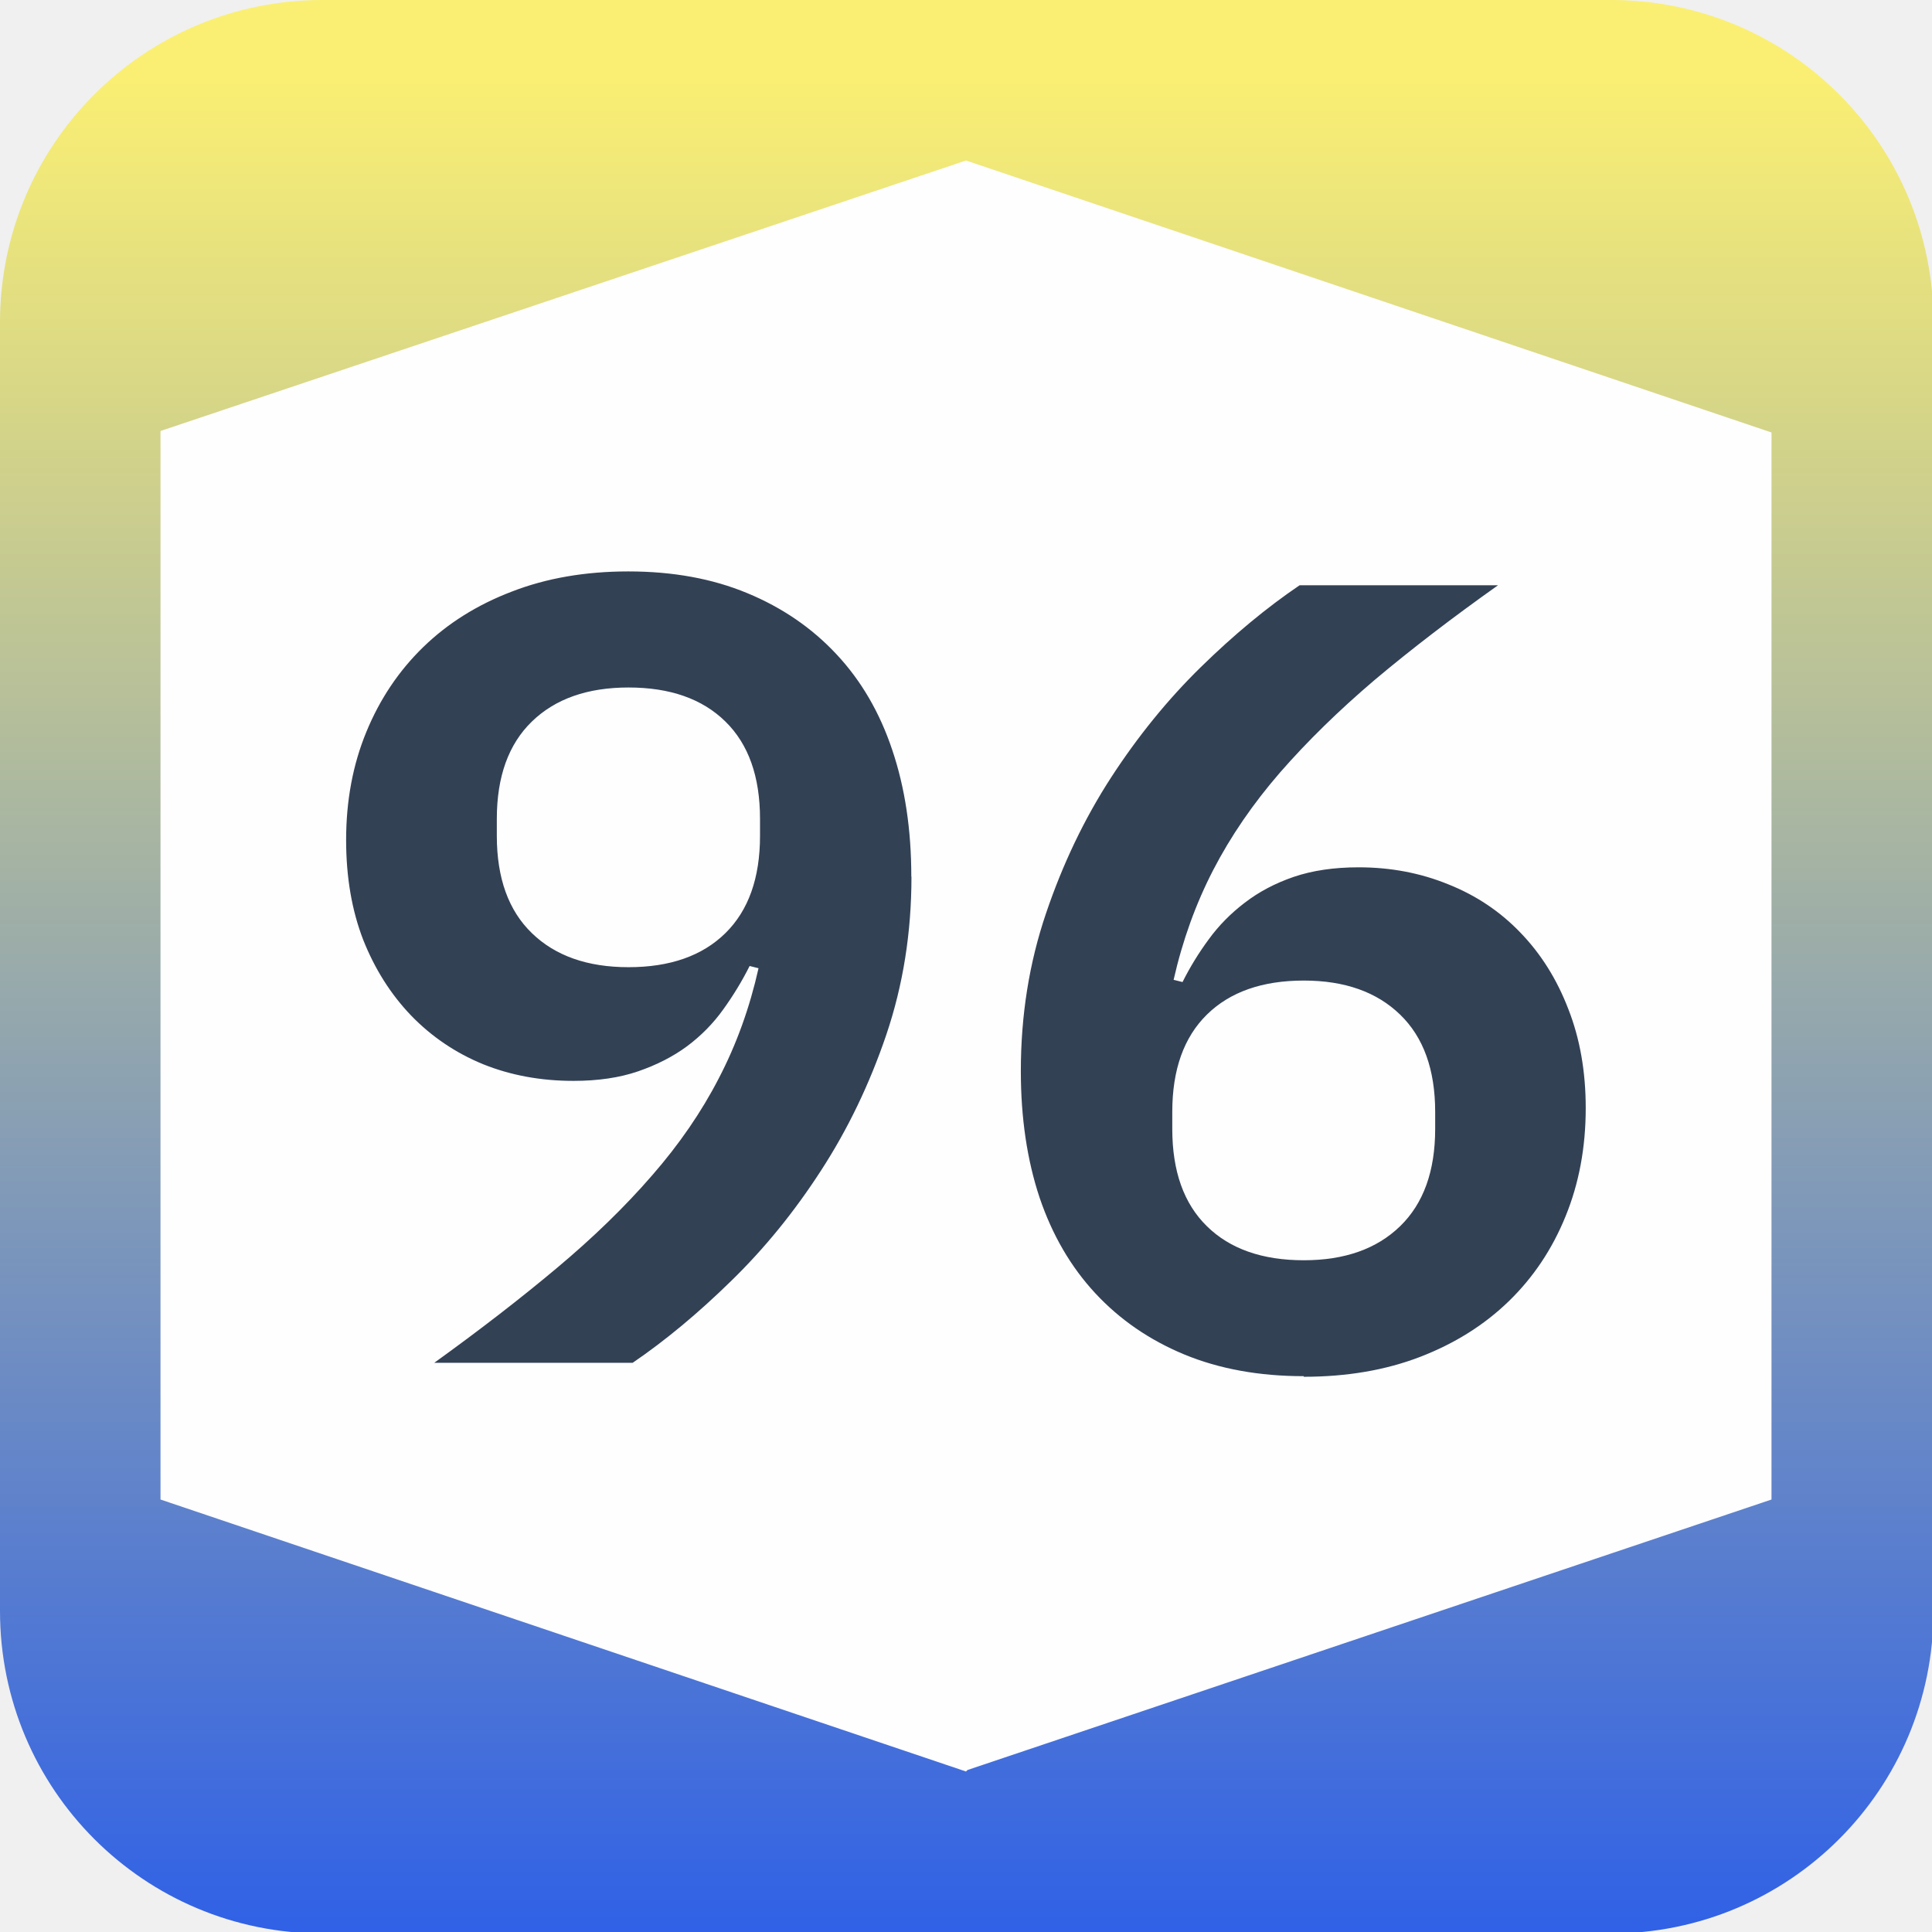
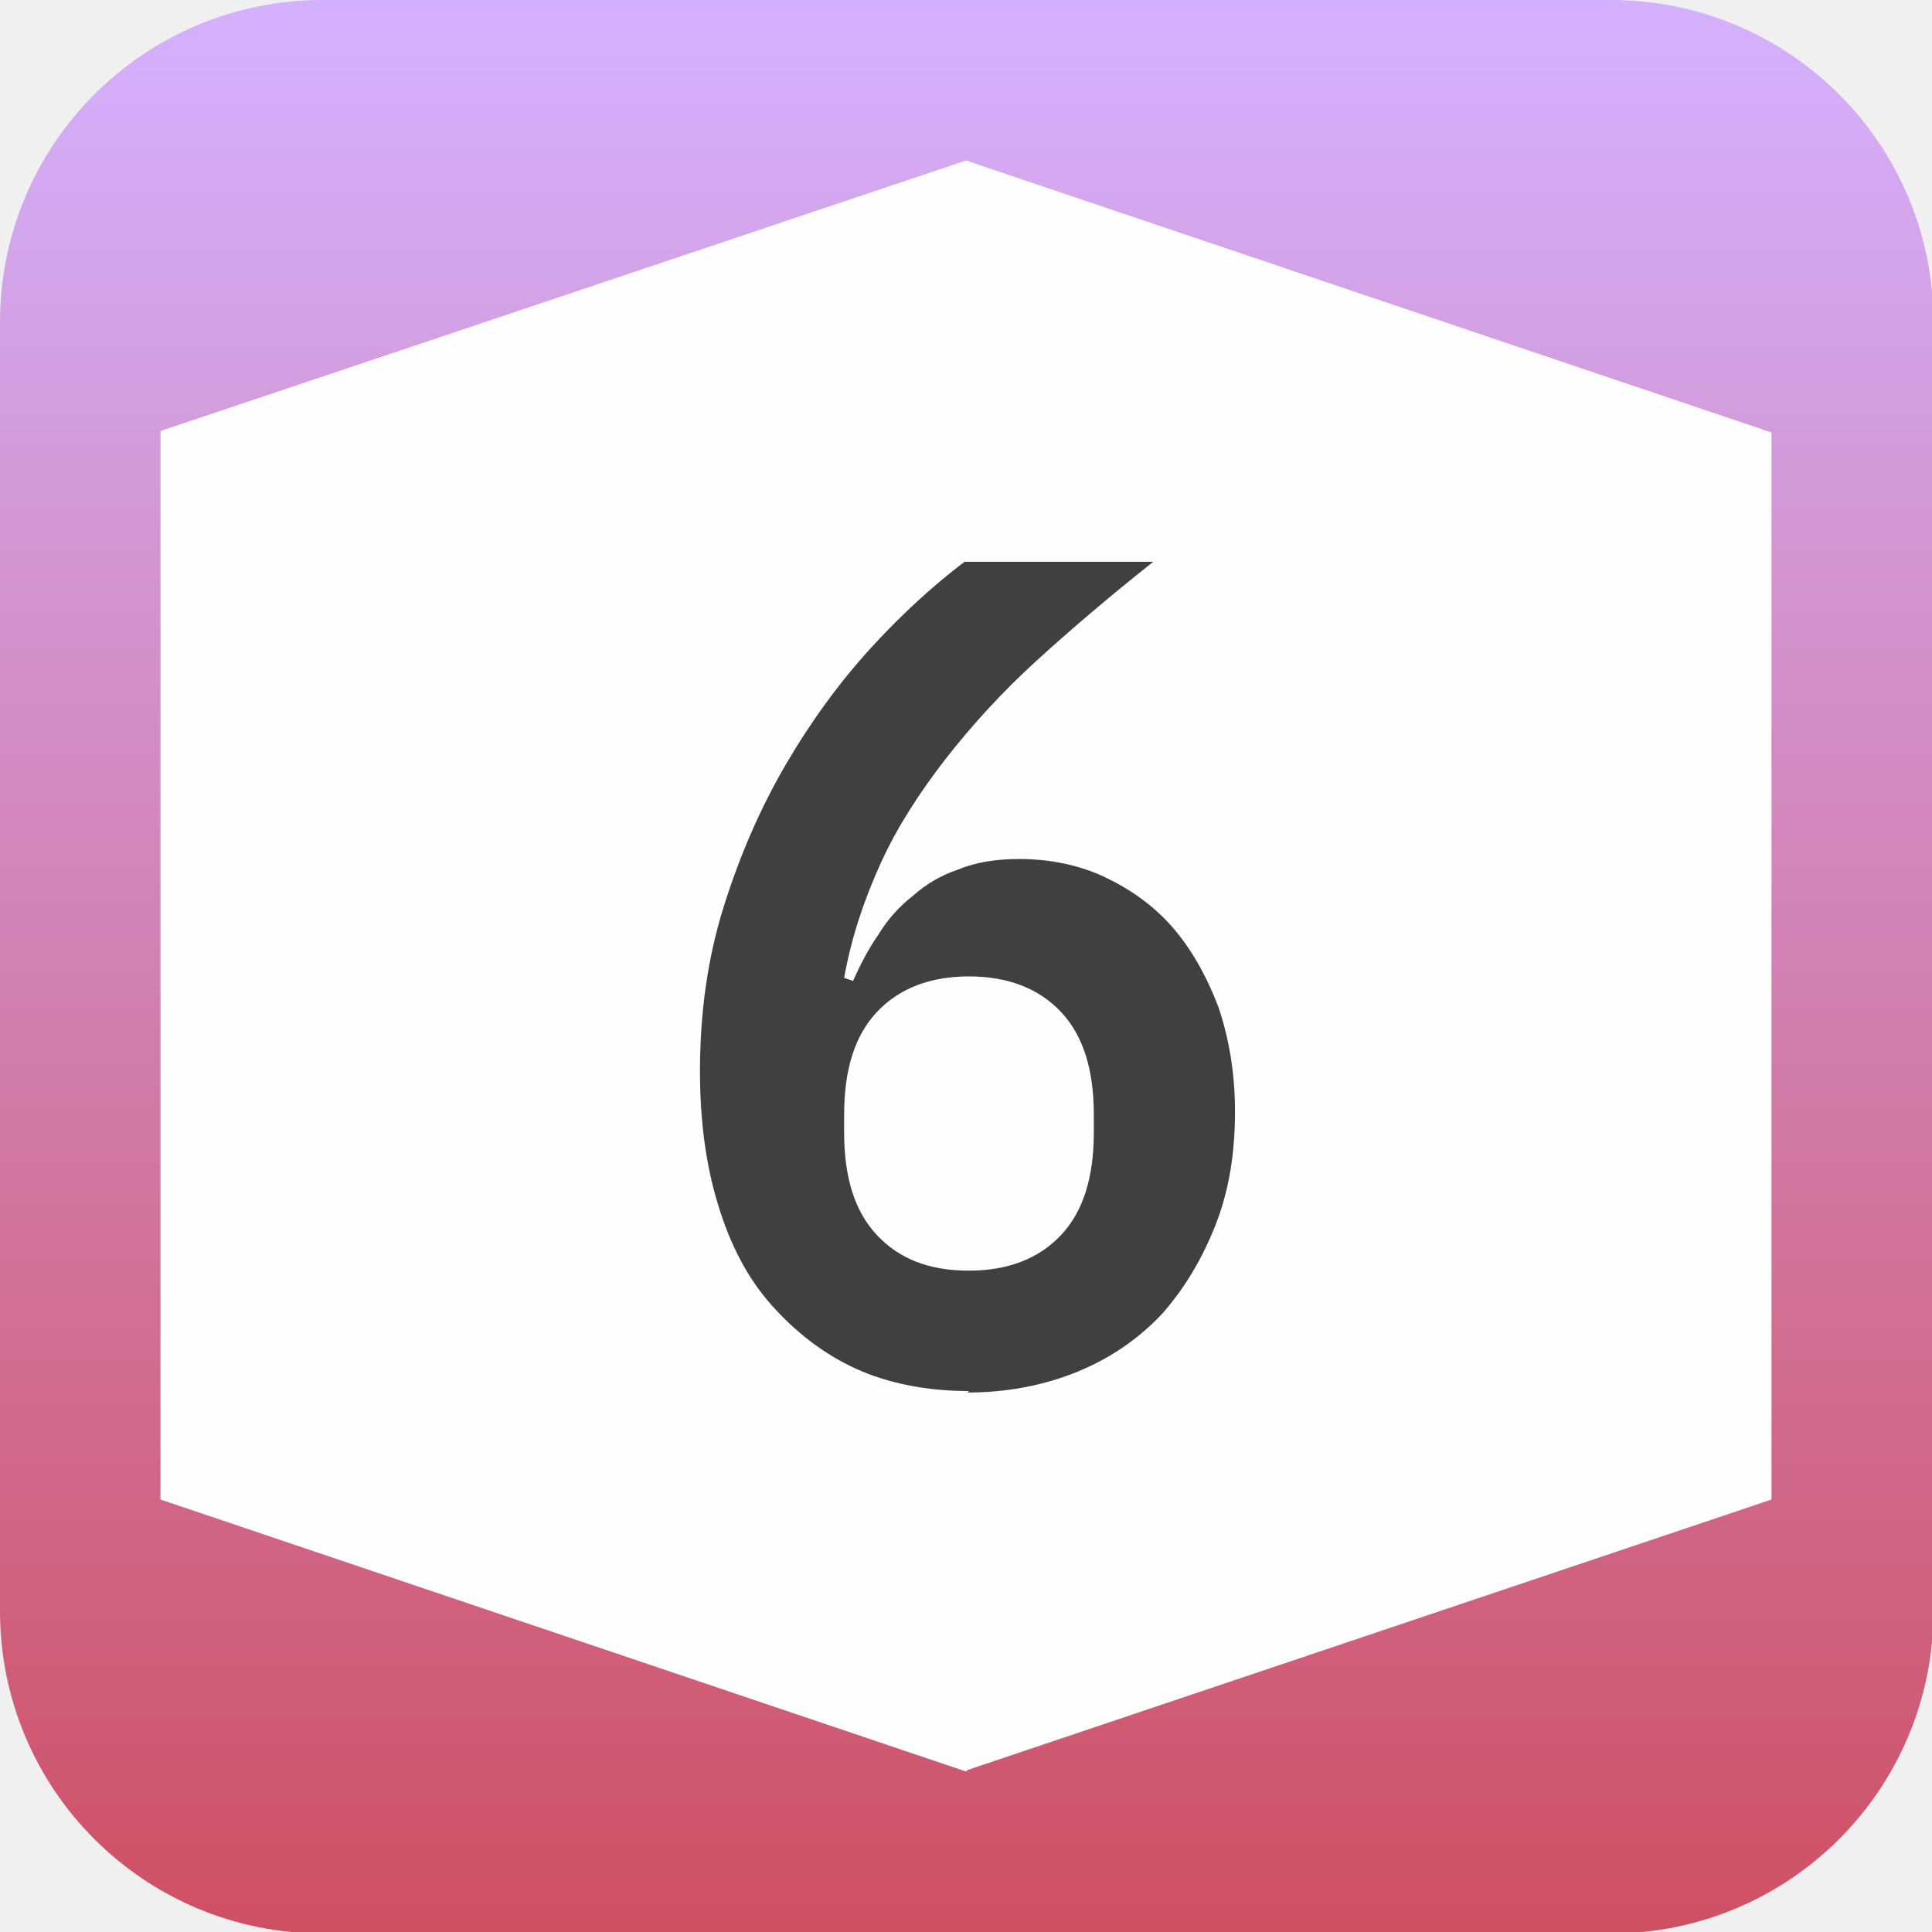
- <svg xmlns="http://www.w3.org/2000/svg" width="13" height="13" viewBox="0 0 13 13" overflow="hidden" preserveAspectRatio="xMidYMid meet" id="eaf-f76e-0">
+ <svg xmlns="http://www.w3.org/2000/svg" id="a" width="13" height="13" viewBox="0 0 13 13">
  <defs>
-     <clipPath id="eaf-f76e-1">
-       <rect x="0" y="0" width="13" height="13" />
-     </clipPath>
-     <linearGradient gradientUnits="userSpaceOnUse" x1="6.5" y1="13" x2="6.5" y2="0" id="eaf-f76e-2">
-       <stop stop-color="#3061e6" offset="0" style="animation-name: eaf-f76e-3;" />
-       <stop stop-color="#faef73" offset="0.96" style="animation-name: eaf-f76e-4;" />
+     <style>.c{fill:url(#b);}.c,.d,.e{stroke-width:0px;}.d{fill:#404040;}.e{fill:#fff;opacity:.9;}</style>
+     <linearGradient id="b" x1="6.5" y1="13" x2="6.5" y2="0" gradientUnits="userSpaceOnUse">
+       <stop offset="0" stop-color="#cf5063" />
+       <stop offset="1" stop-color="#d4b1ff" />
    </linearGradient>
-     <style>#eaf-f76e-0 * {animation: 3000ms linear infinite normal both running;offset-rotate:0deg}@keyframes eaf-f76e-3{0%{stop-color:#3061e6}50%{stop-color:#faef73}100%{stop-color:#3061e6}}@keyframes eaf-f76e-4{0%{stop-color:#faef73}50%{stop-color:#3061e6}100%{stop-color:#faef73}}</style>
  </defs>
-   <g clip-path="url('#eaf-f76e-1')" style="isolation: isolate;">
-     <g>
-       <path fill="#fff" d="m11 1c0.55 0 1 0.45 1 1l0 9c0 0.55 -0.45 1 -1 1l-9 0c-0.55 0 -1 -0.45 -1 -1l0 -9c0 -0.55 0.45 -1 1 -1l9 0" opacity="0.9" />
-       <path fill="url('#eaf-f76e-2')" d="m10.83 0l-8.66 0c-1.2 0 -2.17 0.97 -2.17 2.17l0 8.67c0 1.2 0.97 2.17 2.17 2.17l8.67 0c1.2 0 2.17 -0.97 2.17 -2.17l0 -8.67c0 -1.2 -0.97 -2.17 -2.17 -2.17l-0.01 0zm-4.33 11.92l-5.42 -1.83l0 -7.19c0 0 5.42 -1.82 5.42 -1.82l5.42 1.83l0 7.18c0 0 -5.41 1.82 -5.41 1.82l0 0l-0.01 0.01z" />
-       <path fill="#334155" d="m4.133 3.73q0 0.562 -0.169 1.062q-0.169 0.498 -0.44 0.915q-0.269 0.416 -0.604 0.742q-0.333 0.326 -0.663 0.551l-1.335 0q0.458 -0.33 0.824 -0.637q0.368 -0.308 0.641 -0.623q0.275 -0.315 0.45 -0.655q0.178 -0.342 0.267 -0.74l-0.06 -0.015q-0.075 0.15 -0.178 0.293q-0.101 0.141 -0.243 0.247q-0.141 0.104 -0.33 0.169q-0.187 0.064 -0.434 0.064q-0.33 0 -0.608 -0.112q-0.278 -0.114 -0.485 -0.328q-0.205 -0.214 -0.322 -0.509q-0.115 -0.297 -0.115 -0.672q0 -0.397 0.136 -0.727q0.136 -0.331 0.383 -0.571q0.247 -0.24 0.595 -0.373q0.35 -0.136 0.785 -0.136q0.449 0 0.8 0.146q0.353 0.146 0.601 0.412q0.249 0.266 0.375 0.644q0.128 0.379 0.128 0.851zm-1.904 0.608q0.419 0 0.652 -0.229q0.233 -0.229 0.233 -0.655l0 -0.114q0 -0.427 -0.233 -0.655q-0.233 -0.229 -0.652 -0.229q-0.414 0 -0.65 0.229q-0.236 0.229 -0.236 0.655l0 0.114q0 0.427 0.236 0.655q0.236 0.229 0.65 0.229zm4.544 2.752q-0.45 0 -0.804 -0.146q-0.352 -0.146 -0.599 -0.412q-0.247 -0.266 -0.375 -0.644q-0.126 -0.379 -0.126 -0.851q0 -0.562 0.169 -1.06q0.169 -0.5 0.438 -0.915q0.271 -0.417 0.604 -0.743q0.333 -0.326 0.665 -0.551l1.335 0q-0.465 0.33 -0.83 0.637q-0.362 0.308 -0.637 0.623q-0.273 0.315 -0.45 0.657q-0.176 0.341 -0.266 0.738l0.06 0.015q0.075 -0.15 0.176 -0.287q0.101 -0.139 0.243 -0.247q0.143 -0.11 0.33 -0.174q0.189 -0.064 0.436 -0.064q0.322 0 0.602 0.114q0.282 0.112 0.487 0.326q0.207 0.214 0.322 0.514q0.117 0.298 0.117 0.666q0 0.397 -0.136 0.729q-0.134 0.33 -0.381 0.57q-0.247 0.24 -0.597 0.375q-0.348 0.134 -0.784 0.134zm0 -0.78q0.412 0 0.648 -0.229q0.236 -0.229 0.236 -0.655l0 -0.114q0 -0.427 -0.236 -0.655q-0.236 -0.229 -0.648 -0.229q-0.419 0 -0.652 0.229q-0.233 0.229 -0.233 0.655l0 0.114q0 0.427 0.233 0.655q0.233 0.229 0.652 0.229z" transform="translate(2 2.17)" />
-     </g>
-   </g>
+   <path class="e" d="M11,1c.55,0,1,.45,1,1v9c0,.55-.45,1-1,1H2c-.55,0-1-.45-1-1V2c0-.55.45-1,1-1h9" />
+   <path class="c" d="M10.83,0H2.17C.97,0,0,.97,0,2.17v8.67c0,1.2.97,2.17,2.17,2.17h8.67c1.2,0,2.17-.97,2.17-2.17V2.17c0-1.2-.97-2.17-2.17-2.17ZM6.5,11.92l-5.42-1.83V2.9s5.42-1.82,5.42-1.82l5.42,1.83v7.18s-5.41,1.82-5.41,1.82h0Z" />
+   <path class="d" d="M6.52,9.36c-.28,0-.54-.05-.76-.15-.22-.1-.41-.25-.57-.43s-.28-.41-.36-.68c-.08-.26-.12-.56-.12-.89,0-.39.05-.76.16-1.11.11-.35.25-.67.42-.96.17-.29.36-.55.57-.78.21-.23.42-.42.63-.58h1.27c-.29.23-.56.46-.79.67s-.43.43-.61.66c-.17.22-.32.45-.43.69s-.2.5-.25.78l.06.02c.05-.11.1-.21.17-.31.06-.1.14-.19.23-.26.09-.08.19-.14.31-.18.12-.05.26-.07.41-.07.2,0,.4.04.57.12s.33.19.46.34c.13.15.23.33.31.54.07.21.11.44.11.7,0,.28-.04.53-.13.76-.09.23-.21.43-.36.6-.16.17-.35.3-.57.39-.22.09-.47.14-.74.14ZM6.52,8.55c.26,0,.47-.08.62-.24.15-.16.22-.39.22-.69v-.12c0-.3-.07-.53-.22-.69-.15-.16-.36-.24-.62-.24s-.47.08-.62.24c-.15.16-.22.39-.22.69v.12c0,.3.07.53.22.69.15.16.35.24.62.24Z" />
</svg>
